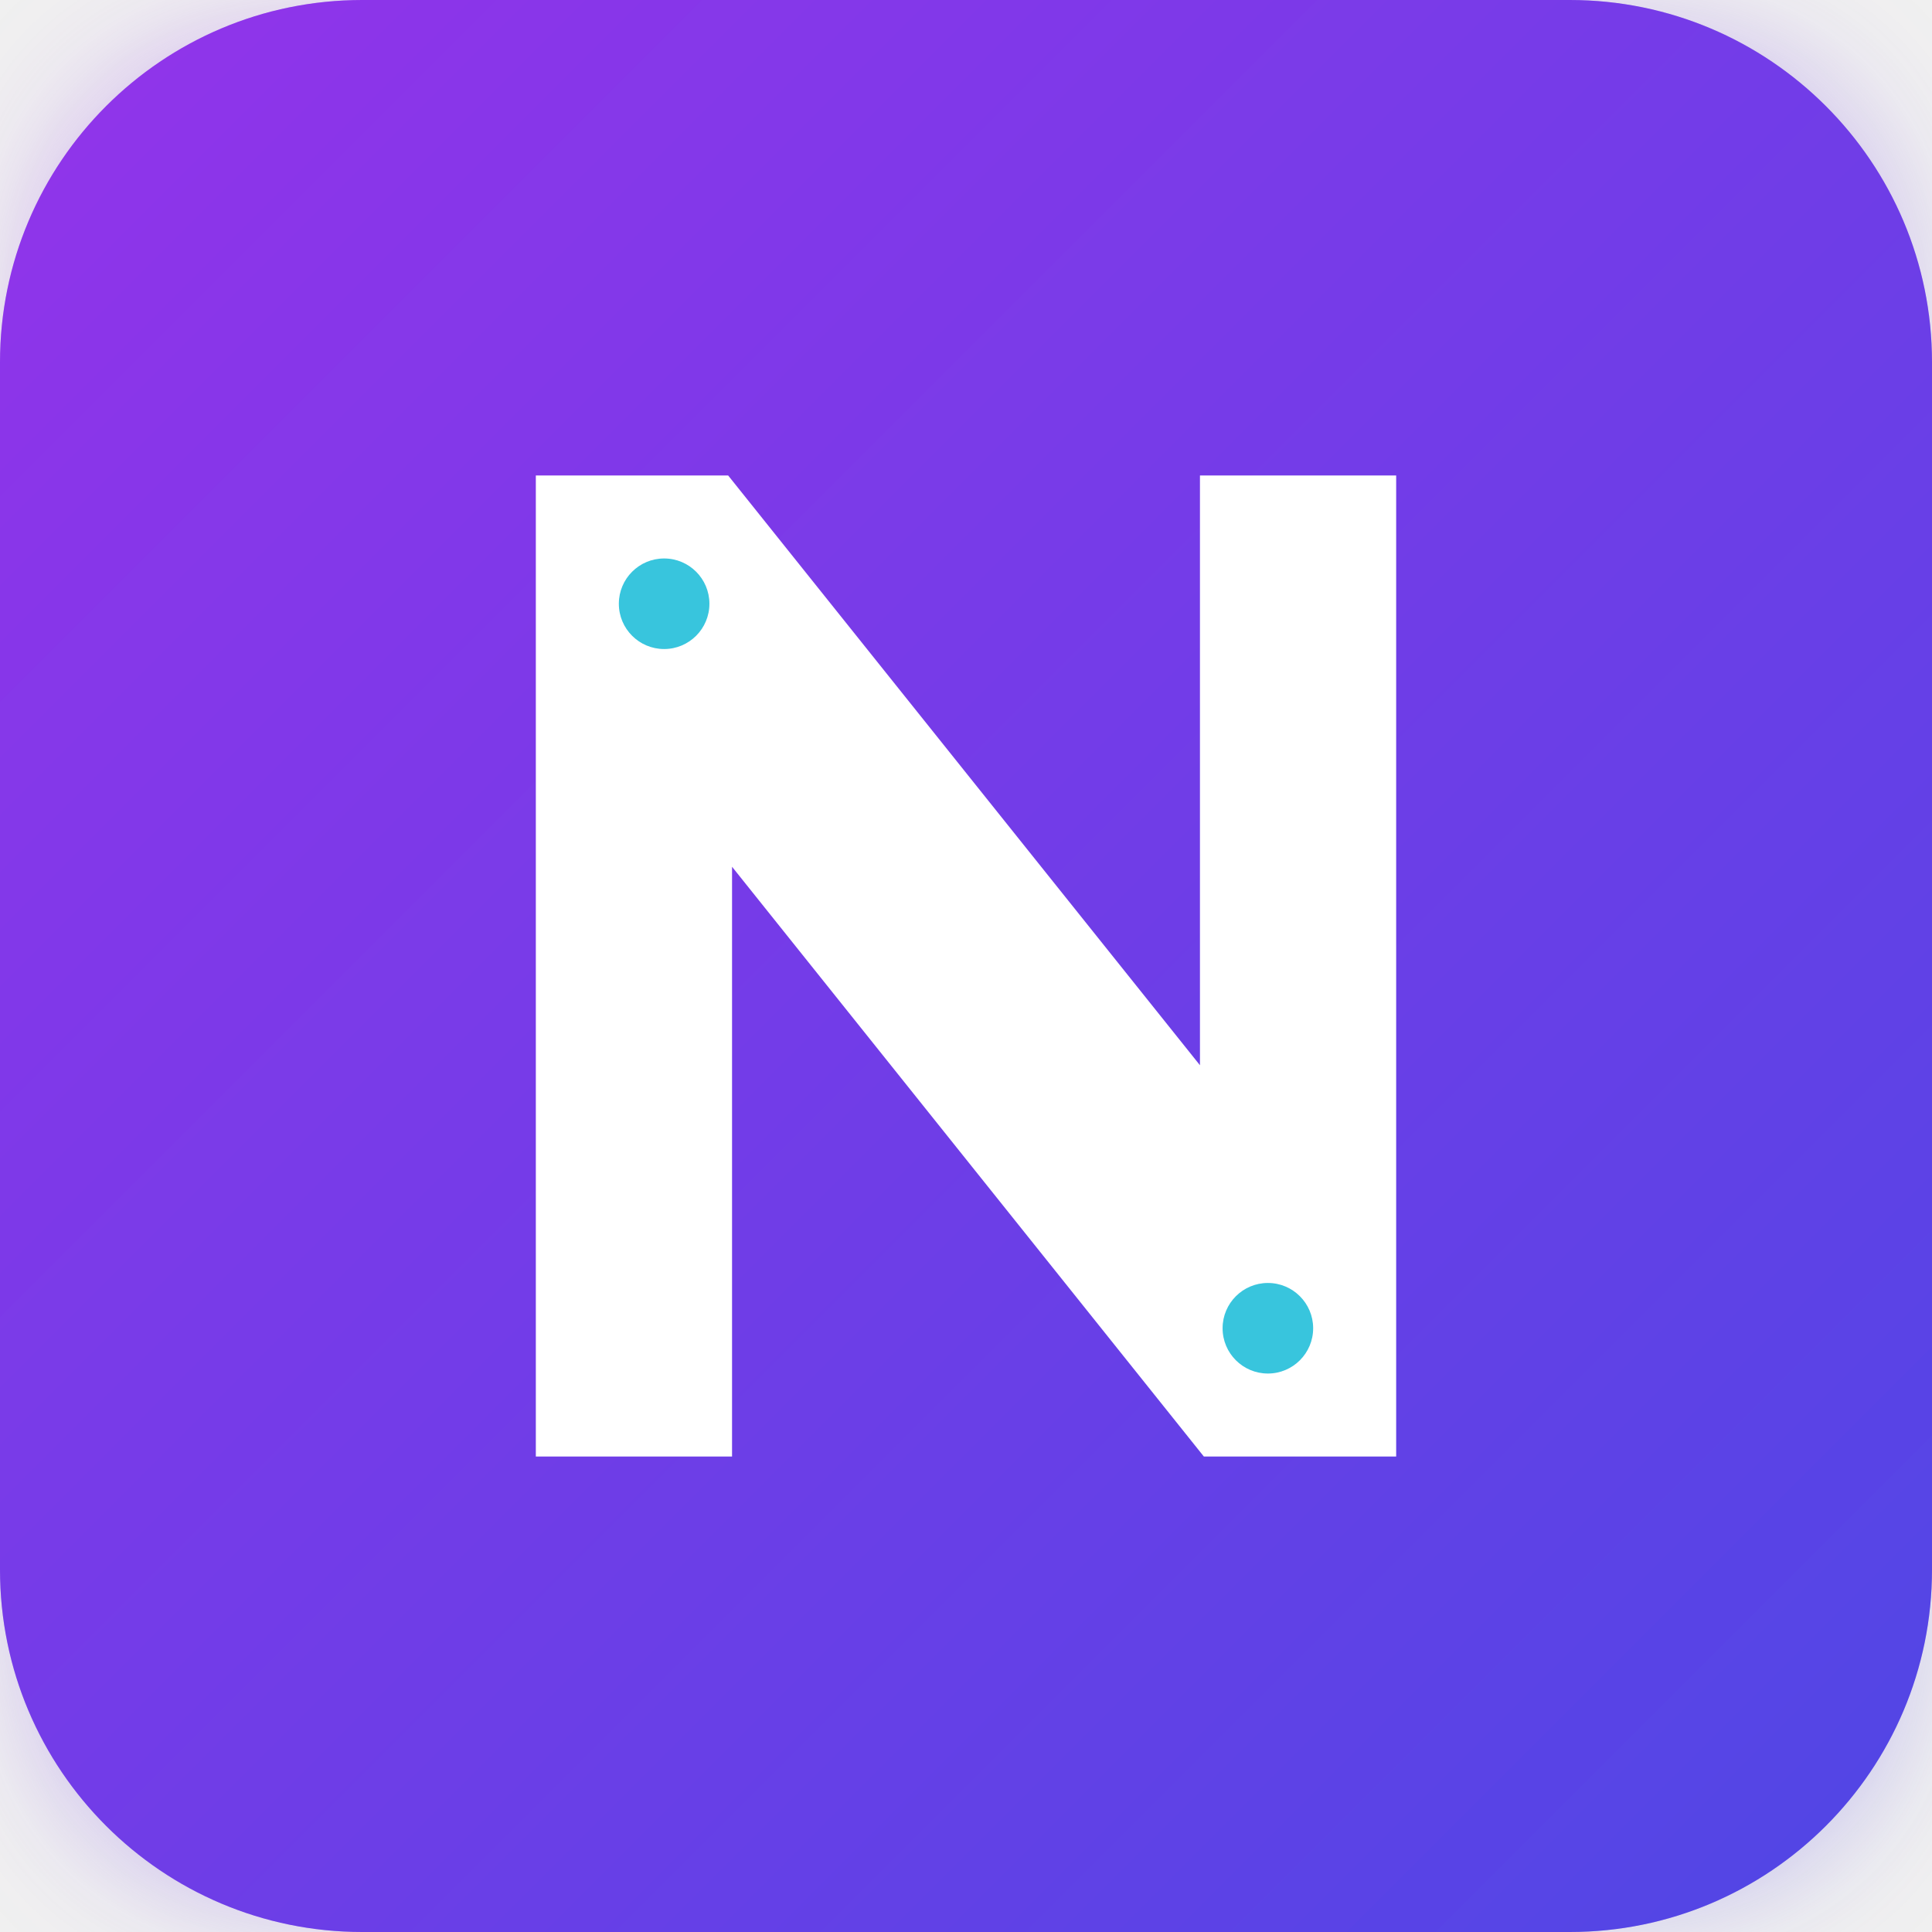
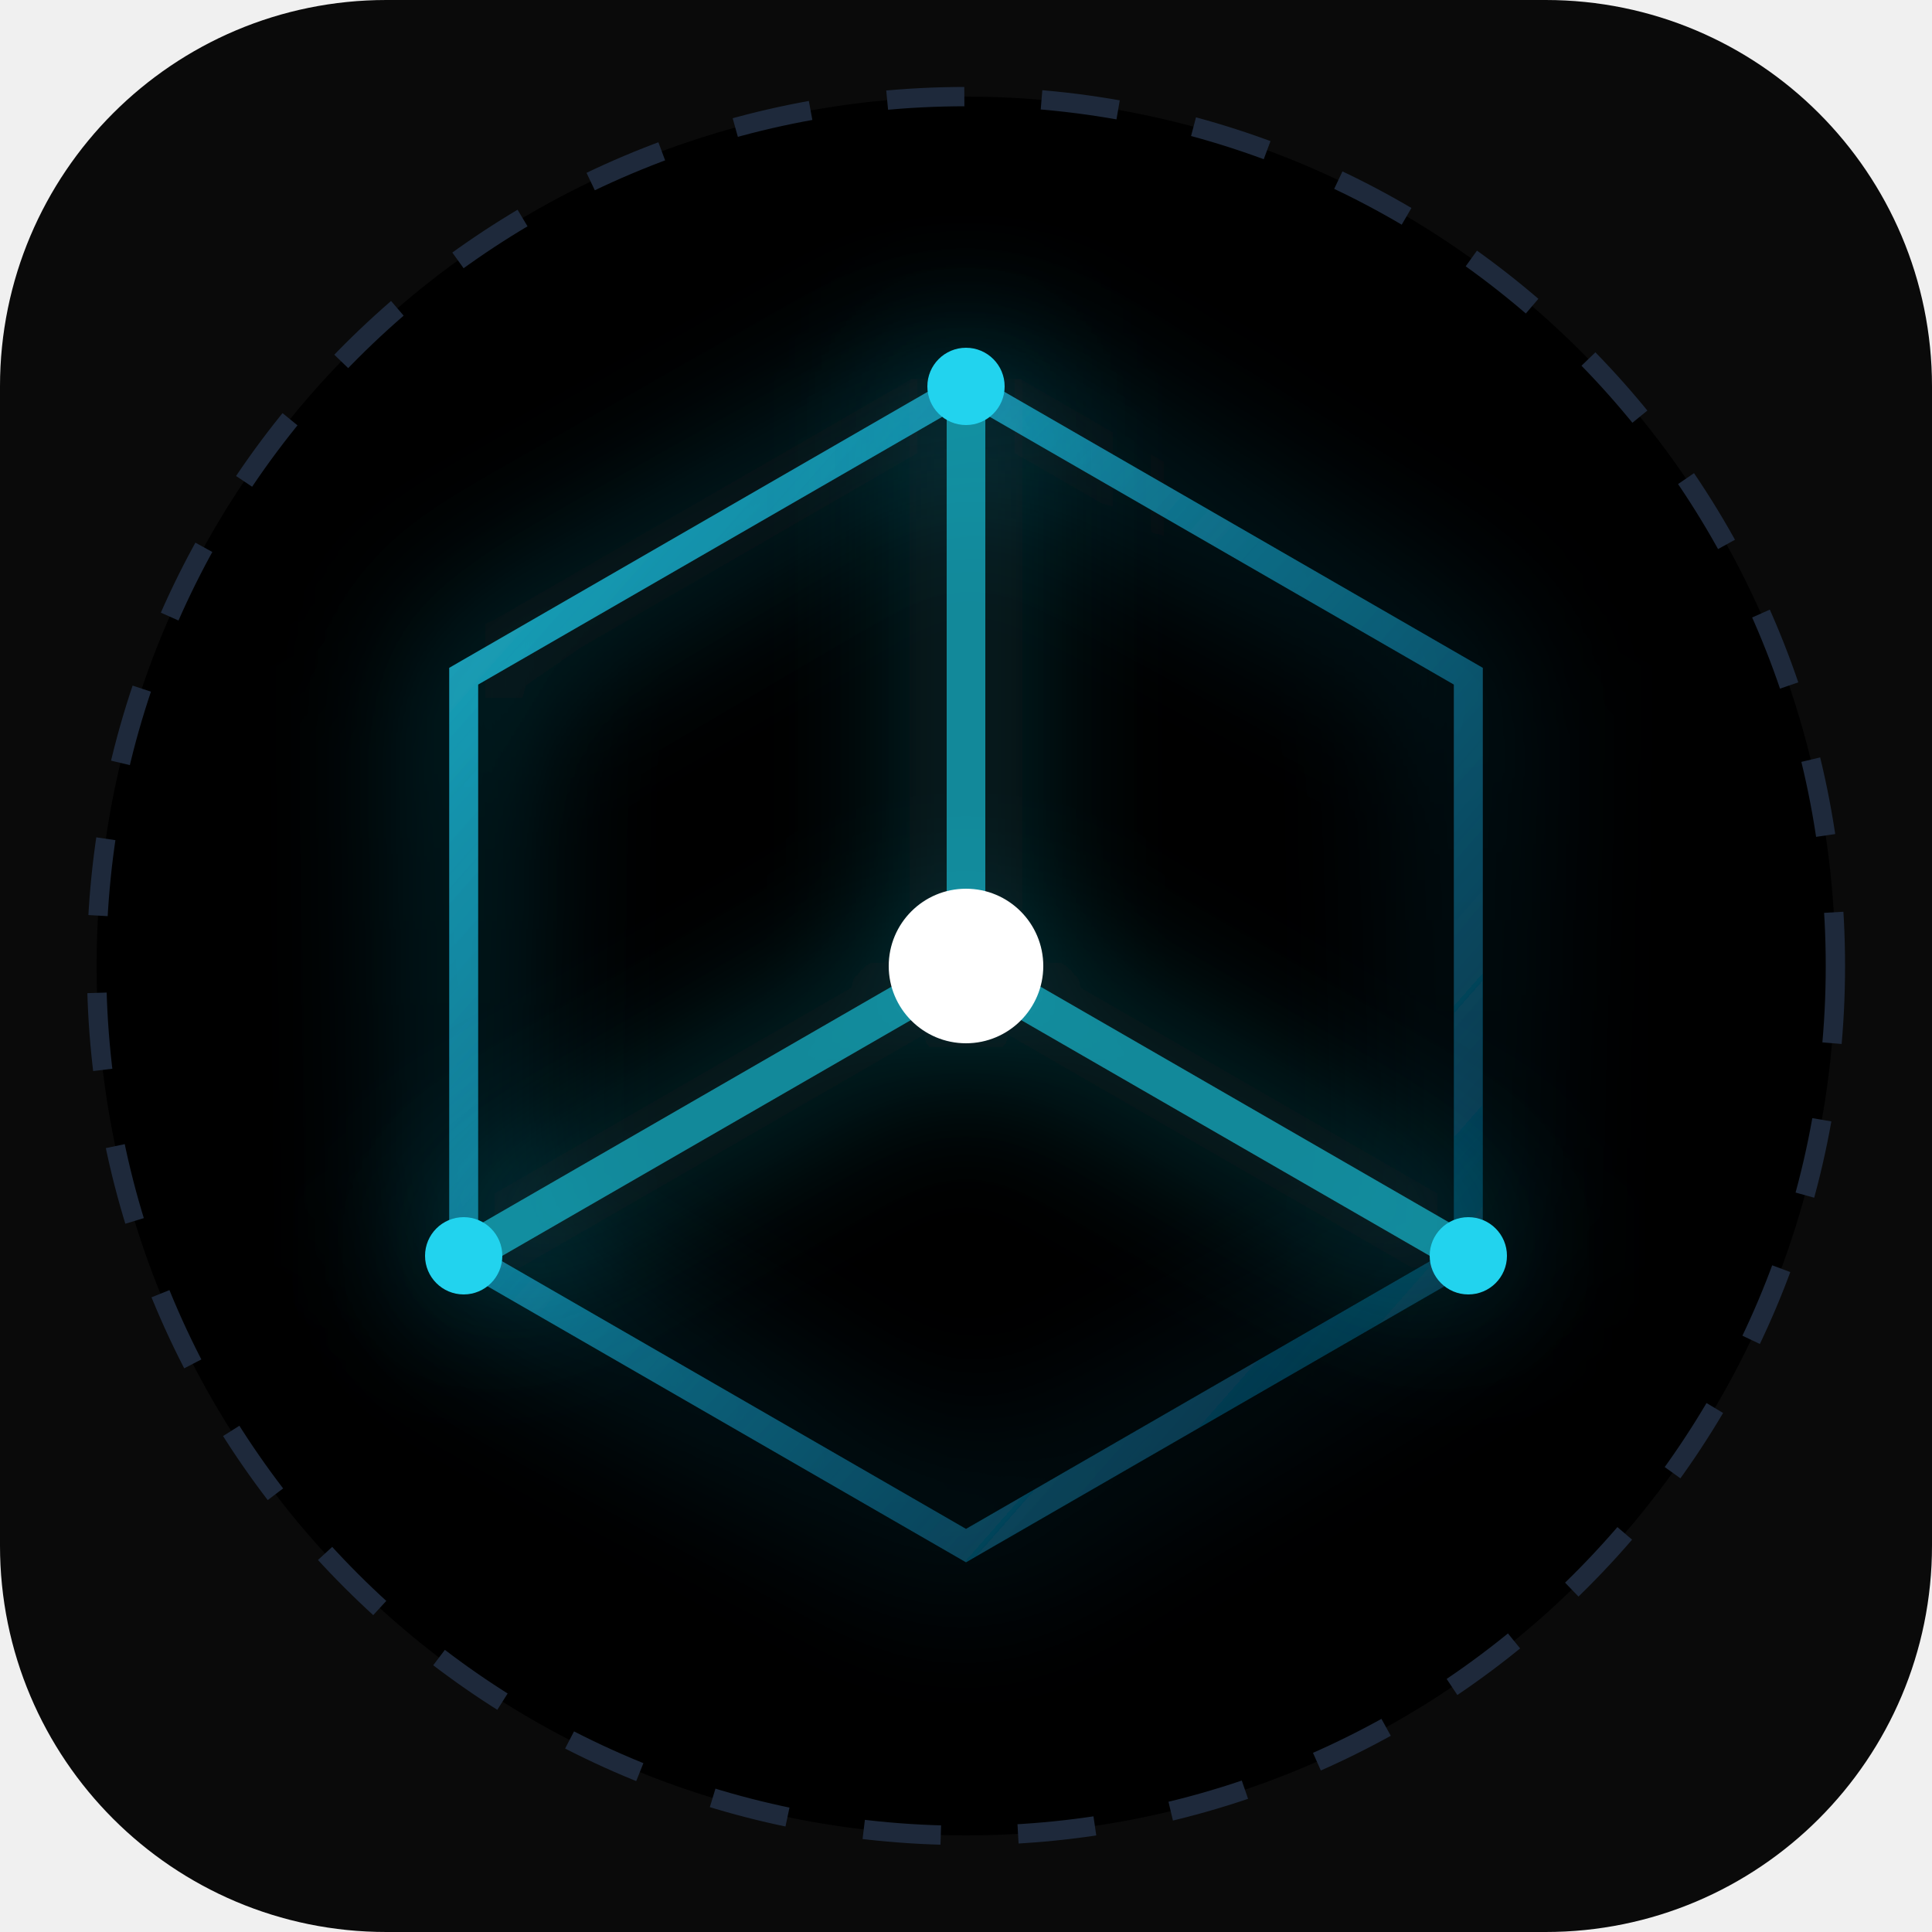
- <svg xmlns="http://www.w3.org/2000/svg" width="64" height="64" viewBox="0 0 64 64" fill="none">
+ <svg xmlns="http://www.w3.org/2000/svg" viewBox="0 0 100 100">
  <defs>
-     <linearGradient id="neuralGradient" x1="0%" y1="0%" x2="100%" y2="100%">
-       <stop offset="0%" style="stop-color:#9333ea;stop-opacity:1" />
-       <stop offset="100%" style="stop-color:#4f46e5;stop-opacity:1" />
-     </linearGradient>
-     <filter id="glow">
-       <feGaussianBlur stdDeviation="2" result="coloredBlur" />
+     <filter id="cyan-glow" x="-50%" y="-50%" width="200%" height="200%">
+       <feGaussianBlur stdDeviation="4" result="coloredBlur" />
      <feMerge>
        <feMergeNode in="coloredBlur" />
        <feMergeNode in="SourceGraphic" />
      </feMerge>
    </filter>
+     <linearGradient id="neural-grad" x1="0%" y1="0%" x2="100%" y2="100%">
+       <stop offset="0%" stop-color="#22D3EE" stop-opacity="0.8" />
+       <stop offset="100%" stop-color="#0EA5E9" stop-opacity="0.2" />
+     </linearGradient>
  </defs>
-   <rect width="64" height="64" rx="12" fill="url(#neuralGradient)" />
-   <rect width="64" height="64" rx="12" fill="url(#neuralGradient)" opacity="0.3" filter="url(#glow)" />
-   <path d="M18 16 L18 48 L24 48 L24 28 L40 48 L46 48 L46 16 L40 16 L40 36 L24 16 Z" fill="white" stroke="white" stroke-width="0.5" />
-   <circle cx="22" cy="20" r="1.5" fill="#06b6d4" opacity="0.8" />
-   <circle cx="42" cy="44" r="1.5" fill="#06b6d4" opacity="0.8" />
+   <rect width="100" height="100" fill="#0A0A0A" rx="20" />
+   <circle cx="50" cy="50" r="45" stroke="#1E293B" stroke-width="1" stroke-dasharray="4 4" />
+   <path d="M50 20 L76 35 V65 L50 80 L24 65 V35 Z" stroke="url(#neural-grad)" stroke-width="1.5" fill="none" filter="url(#cyan-glow)" />
+   <g stroke="#22D3EE" stroke-width="2" stroke-linecap="round" filter="url(#cyan-glow)">
+     <path d="M50 50 L50 20" opacity="0.6" />
+     <path d="M50 50 L76 65" opacity="0.6" />
+     <path d="M50 50 L24 65" opacity="0.6" />
+   </g>
+   <circle cx="50" cy="50" r="4" fill="#FFFFFF" />
+   <circle cx="50" cy="20" r="2" fill="#22D3EE" />
+   <circle cx="76" cy="65" r="2" fill="#22D3EE" />
+   <circle cx="24" cy="65" r="2" fill="#22D3EE" />
</svg>
